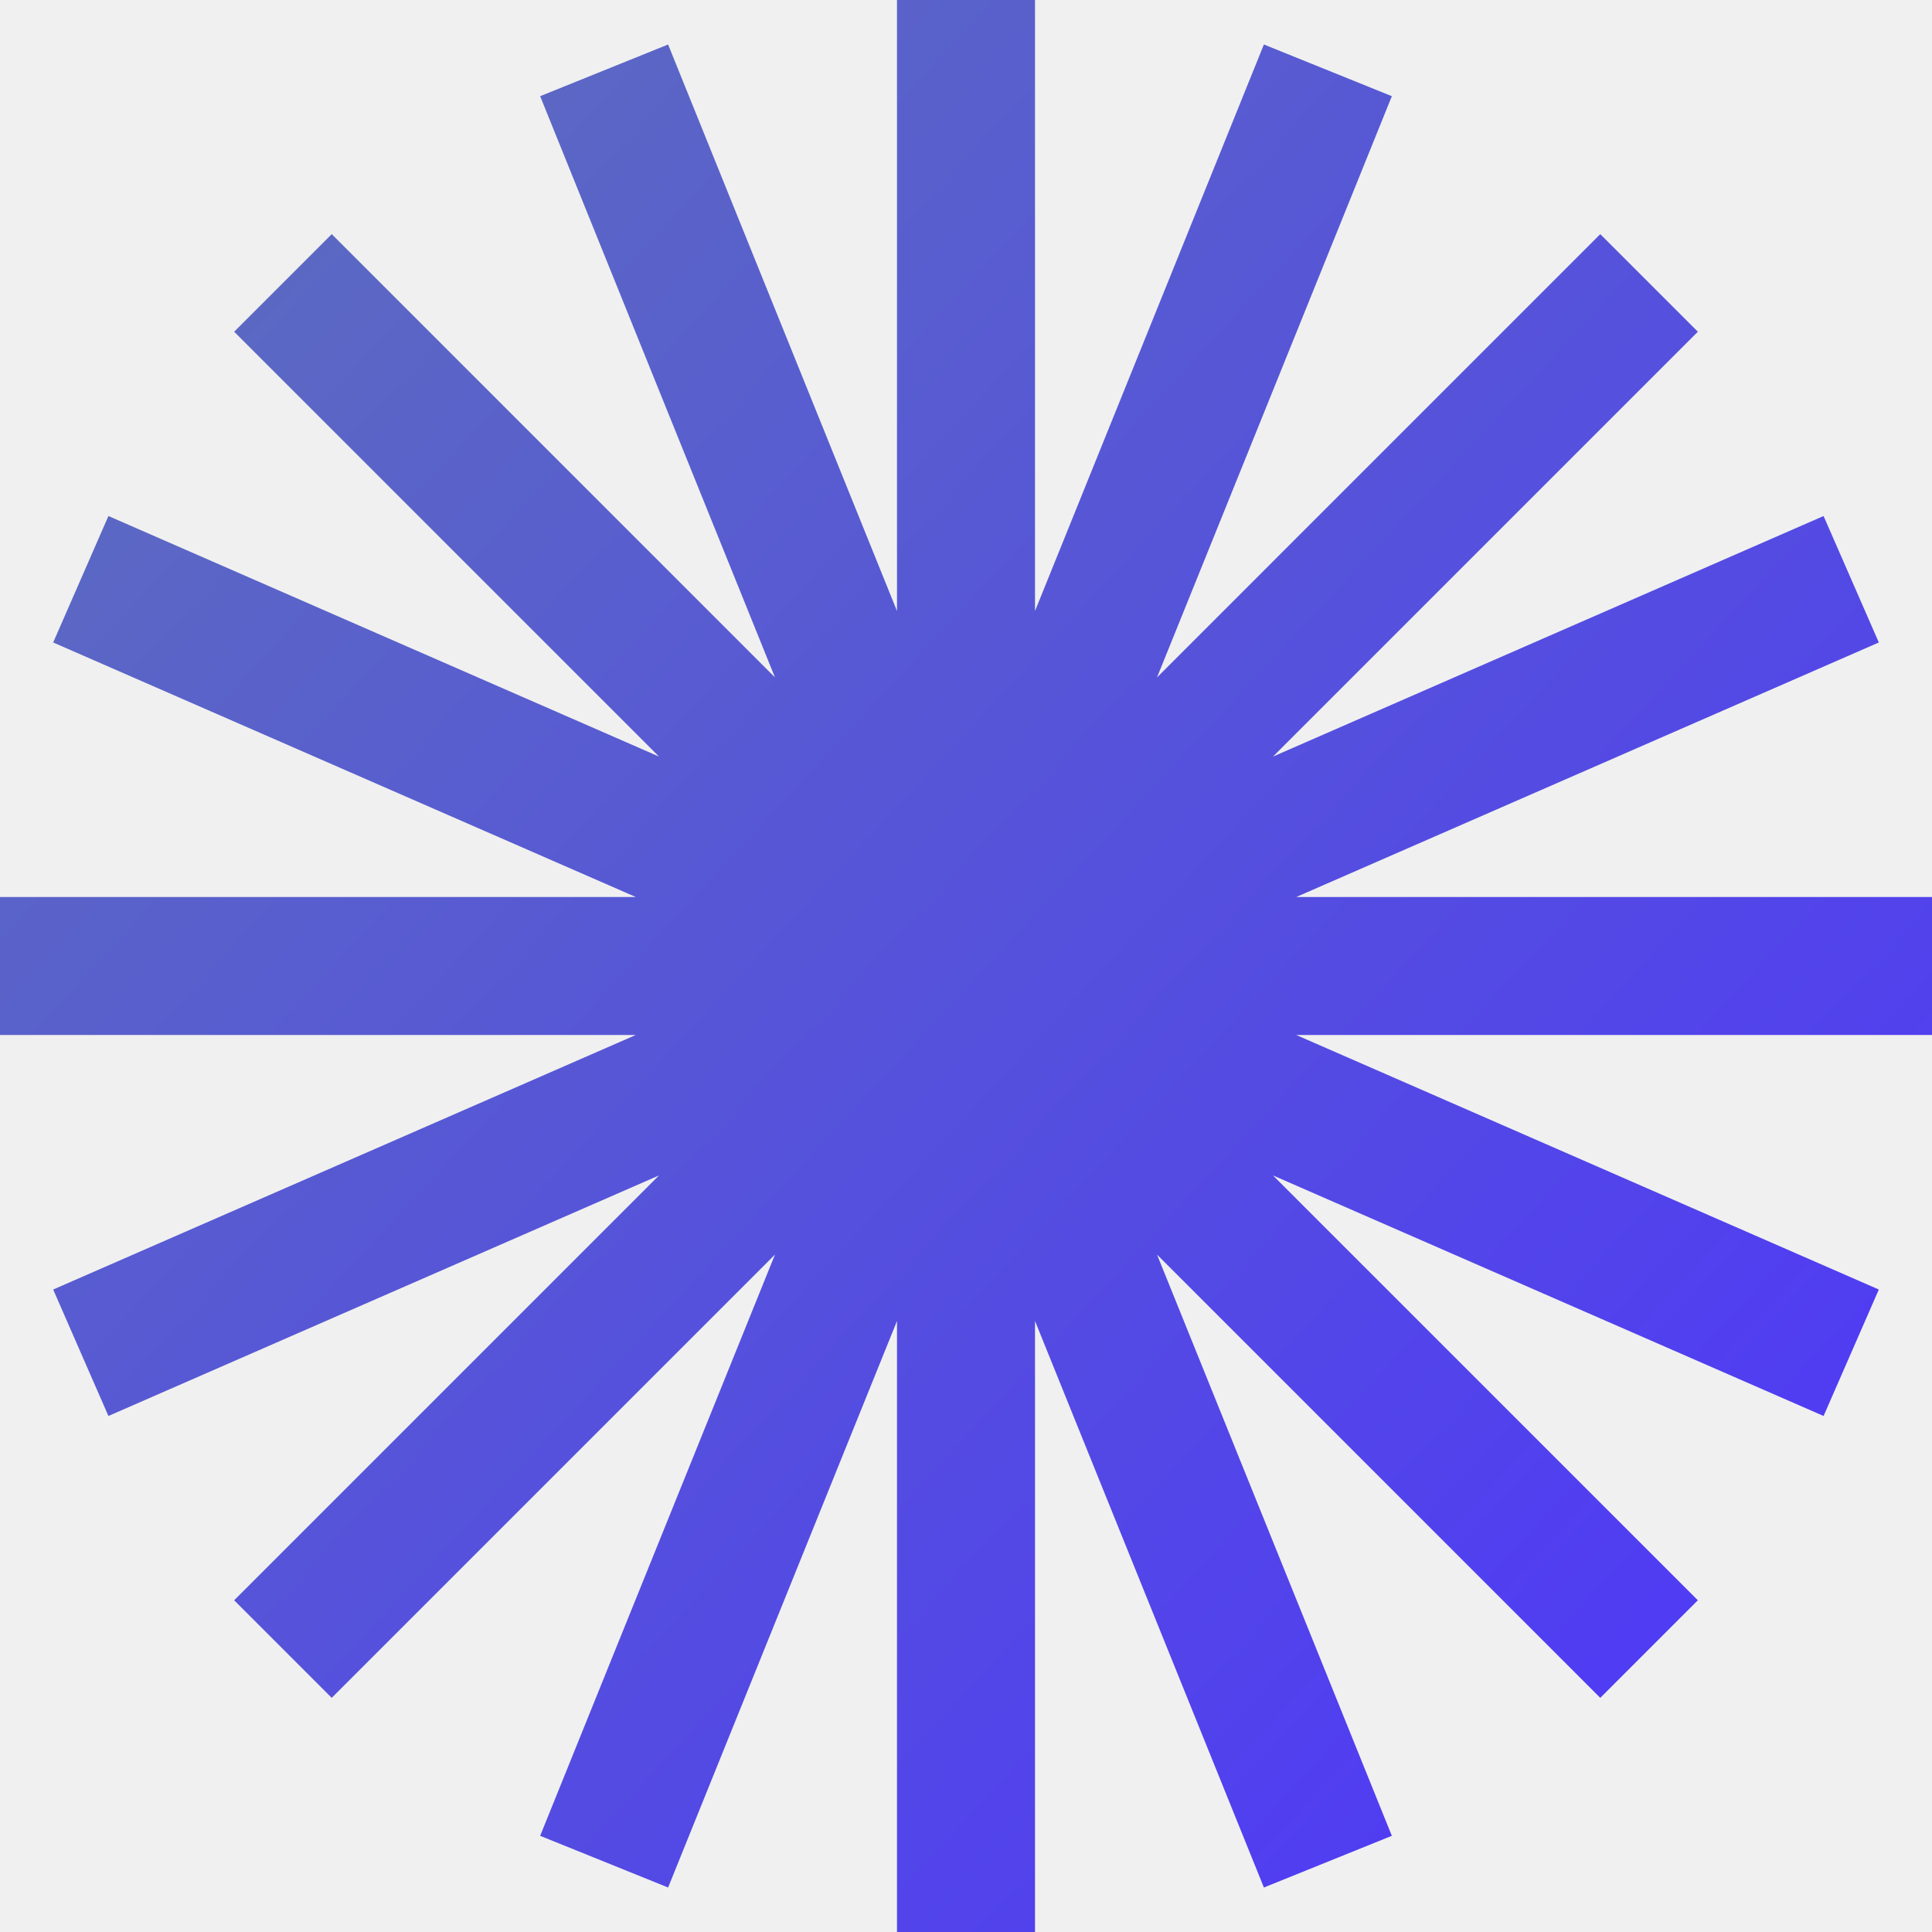
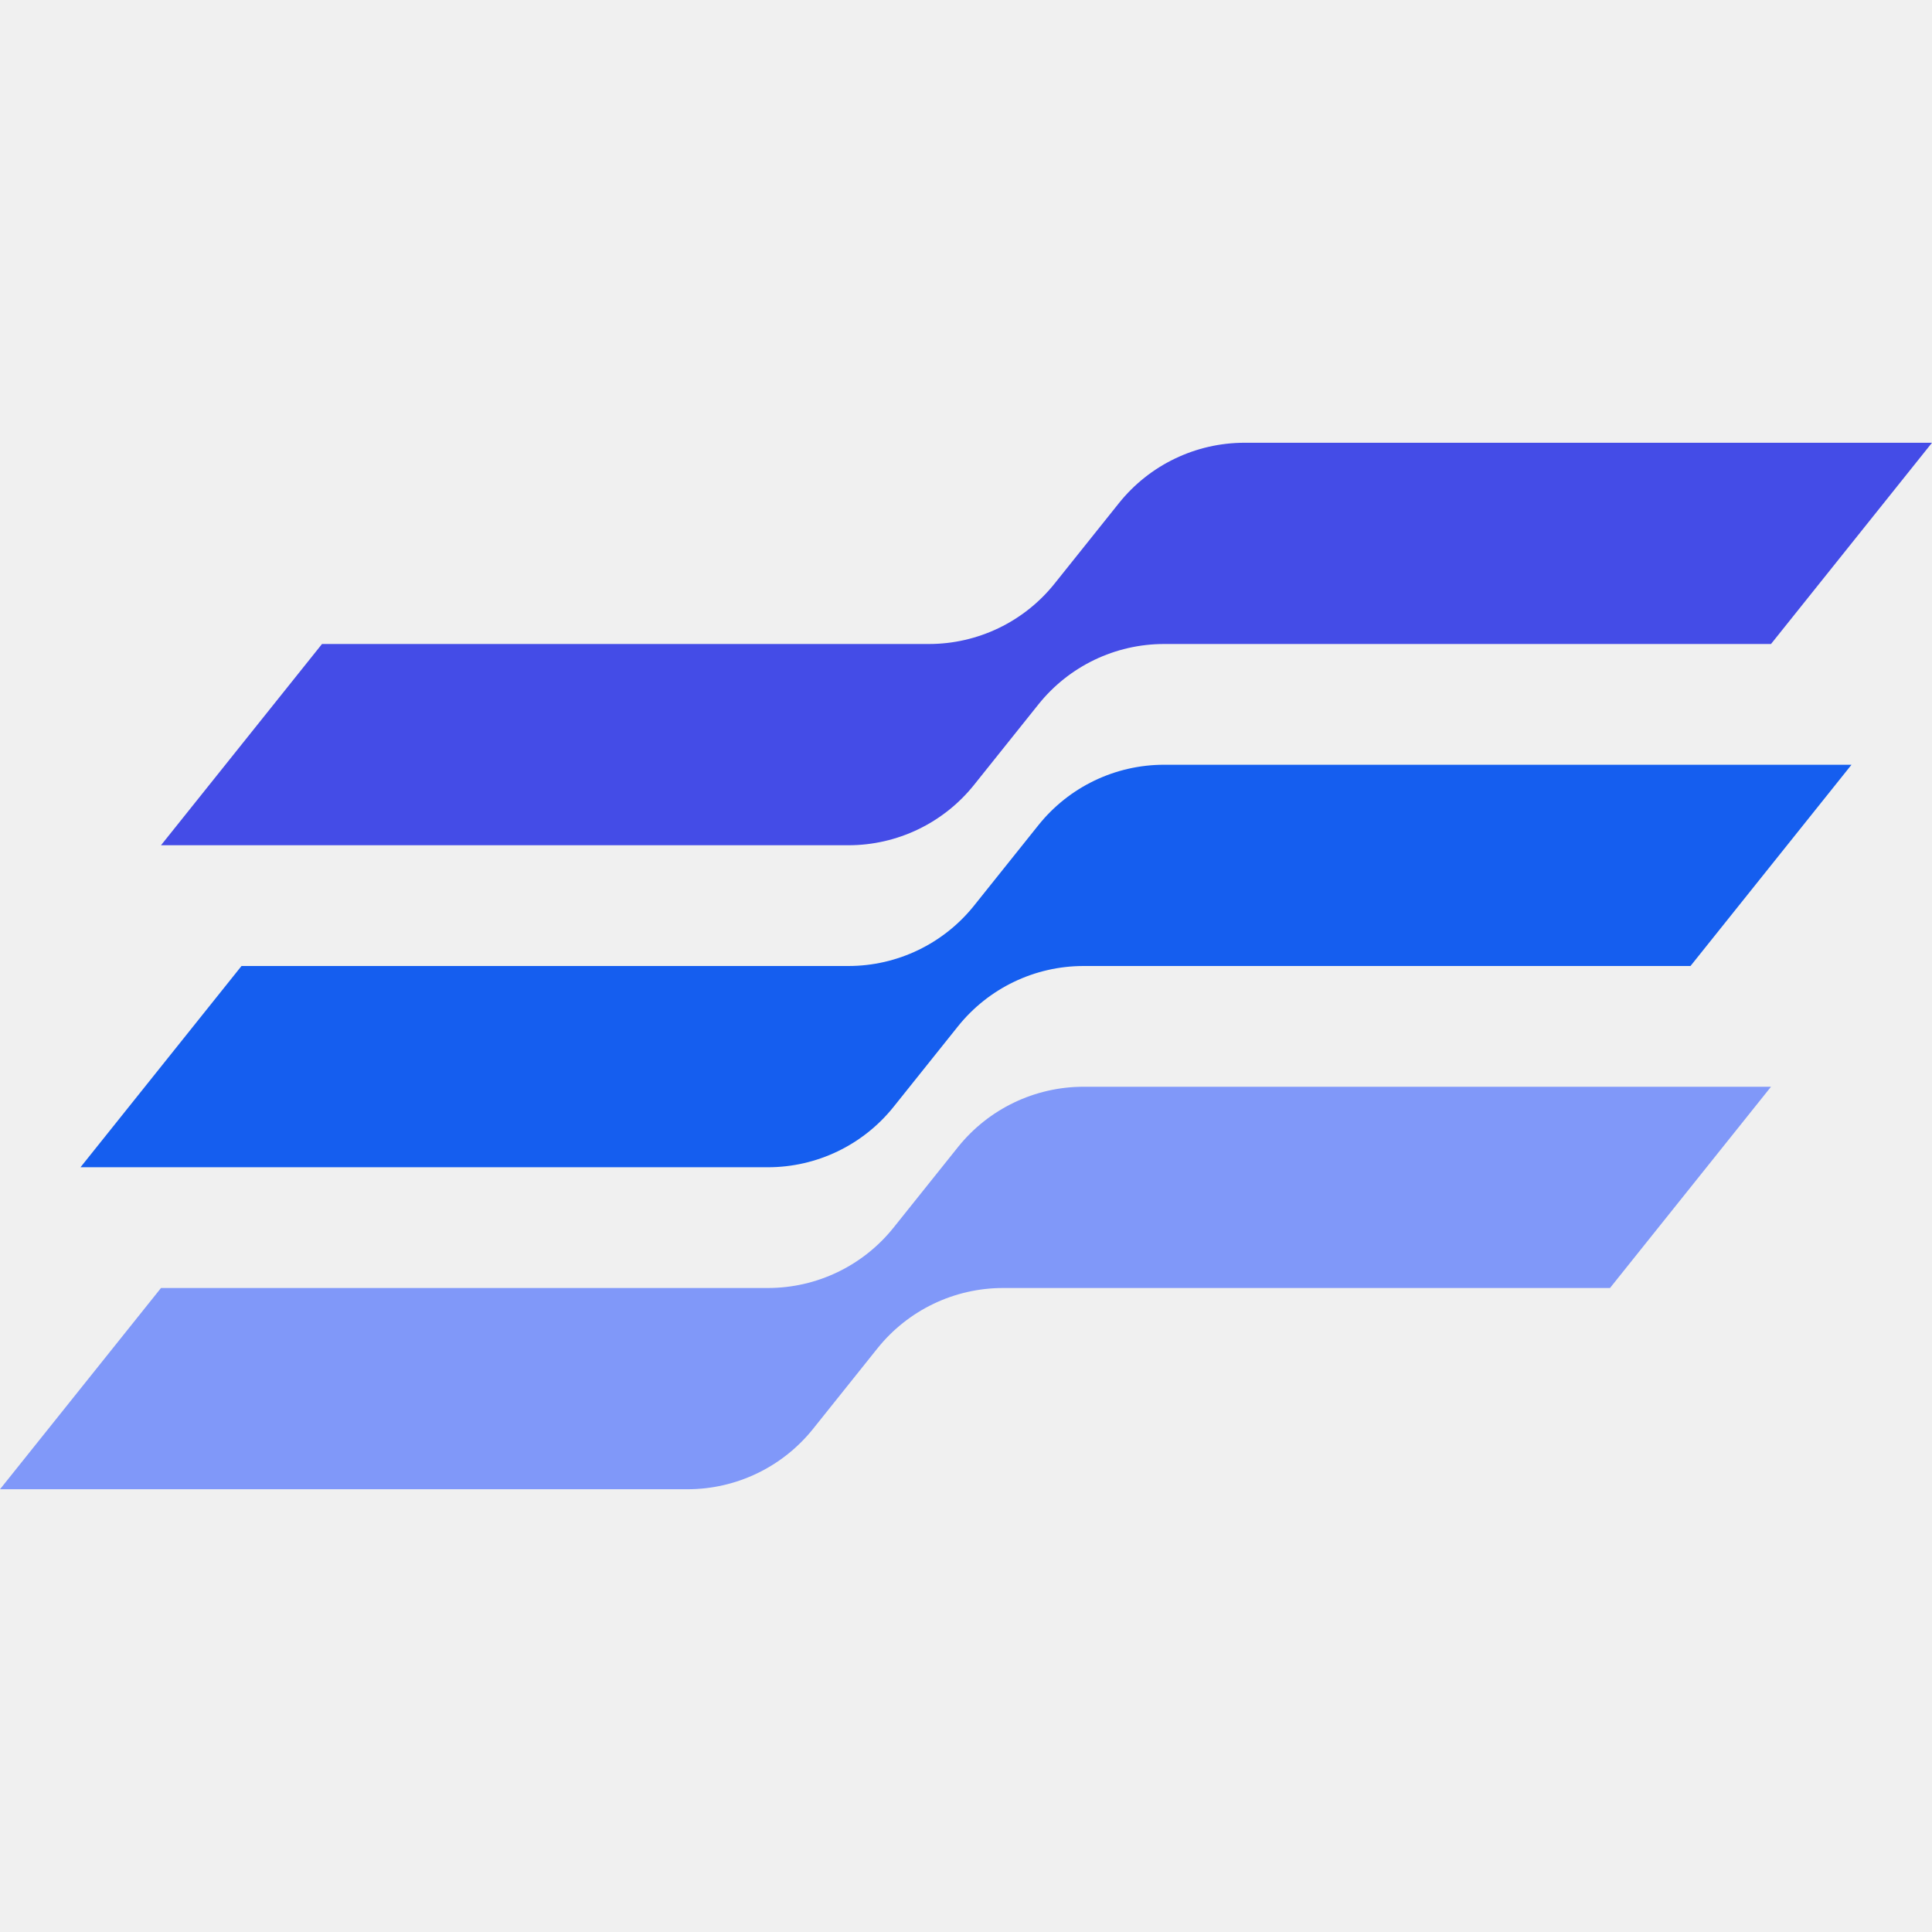
- <svg xmlns="http://www.w3.org/2000/svg" width="200" height="200" viewBox="0 0 200 200" fill="none" class="size-5 mb-1">
-   <g clip-path="url(#clip0_104_35-full)">
-     <path fill-rule="evenodd" clip-rule="evenodd" d="M107.143 0H92.857V63.253L69.162 4.606L55.917 9.957L80.225 70.124L34.34 24.238L24.239 34.34L68.218 78.319L11.224 53.418L5.505 66.509L65.811 92.857H0V107.143H65.81L5.505 133.491L11.224 146.582L68.218 121.681L24.239 165.66L34.34 175.761L80.225 129.876L55.917 190.043L69.162 195.394L92.857 136.747V200H107.143V136.747L130.838 195.394L144.083 190.043L119.775 129.876L165.66 175.761L175.761 165.66L131.782 121.681L188.776 146.582L194.495 133.491L134.19 107.143H200V92.857H134.189L194.495 66.509L188.776 53.418L131.782 78.319L175.761 34.34L165.66 24.238L119.775 70.124L144.083 9.957L130.838 4.606L107.143 63.253V0Z" fill="url(#paint0_linear_104_35-full)" />
-   </g>
-   <defs>
-     <linearGradient id="paint0_linear_104_35-full" x1="14" y1="26" x2="179" y2="179.5" gradientUnits="userSpaceOnUse">
-       <stop stop-color="#5c6bc0" />
-       <stop offset="1" stop-color="#4f39f6" />
-     </linearGradient>
-     <clipPath id="clip0_104_35-full">
-       <rect width="200" height="200" fill="white" />
-     </clipPath>
-   </defs>
+ <svg xmlns="http://www.w3.org/2000/svg" aria-label="refractional" fill="none" viewBox="0 0 48 48">
+   <path d="m48 11h-17.078c-1.215 0-2.364.552-3.123 1.501l-1.598 1.998c-.759.949-1.908 1.501-3.123 1.501h-15.078l-4 5h17.078c1.215 0 2.364-.552 3.123-1.501l1.598-1.998c.759-.949 1.908-1.501 3.123-1.501h15.078z" fill="#444ce7" />
+   <path d="m46 19h-17.078c-1.215 0-2.364.552-3.123 1.501l-1.598 1.998c-.759.949-1.908 1.501-3.123 1.501h-15.078l-4 5h17.078c1.215 0 2.364-.552 3.123-1.501l1.598-1.998c.759-.949 1.908-1.501 3.123-1.501h15.078z" fill="#155eef" />
+   <path d="m44 27h-17.078c-1.215 0-2.364.552-3.123 1.501l-1.598 1.998c-.759.949-1.908 1.501-3.123 1.501h-15.078l-4 5h17.078c1.215 0 2.364-.552 3.123-1.501l1.598-1.998c.759-.949 1.908-1.501 3.123-1.501h15.078z" fill="#8098f9" />
</svg>
